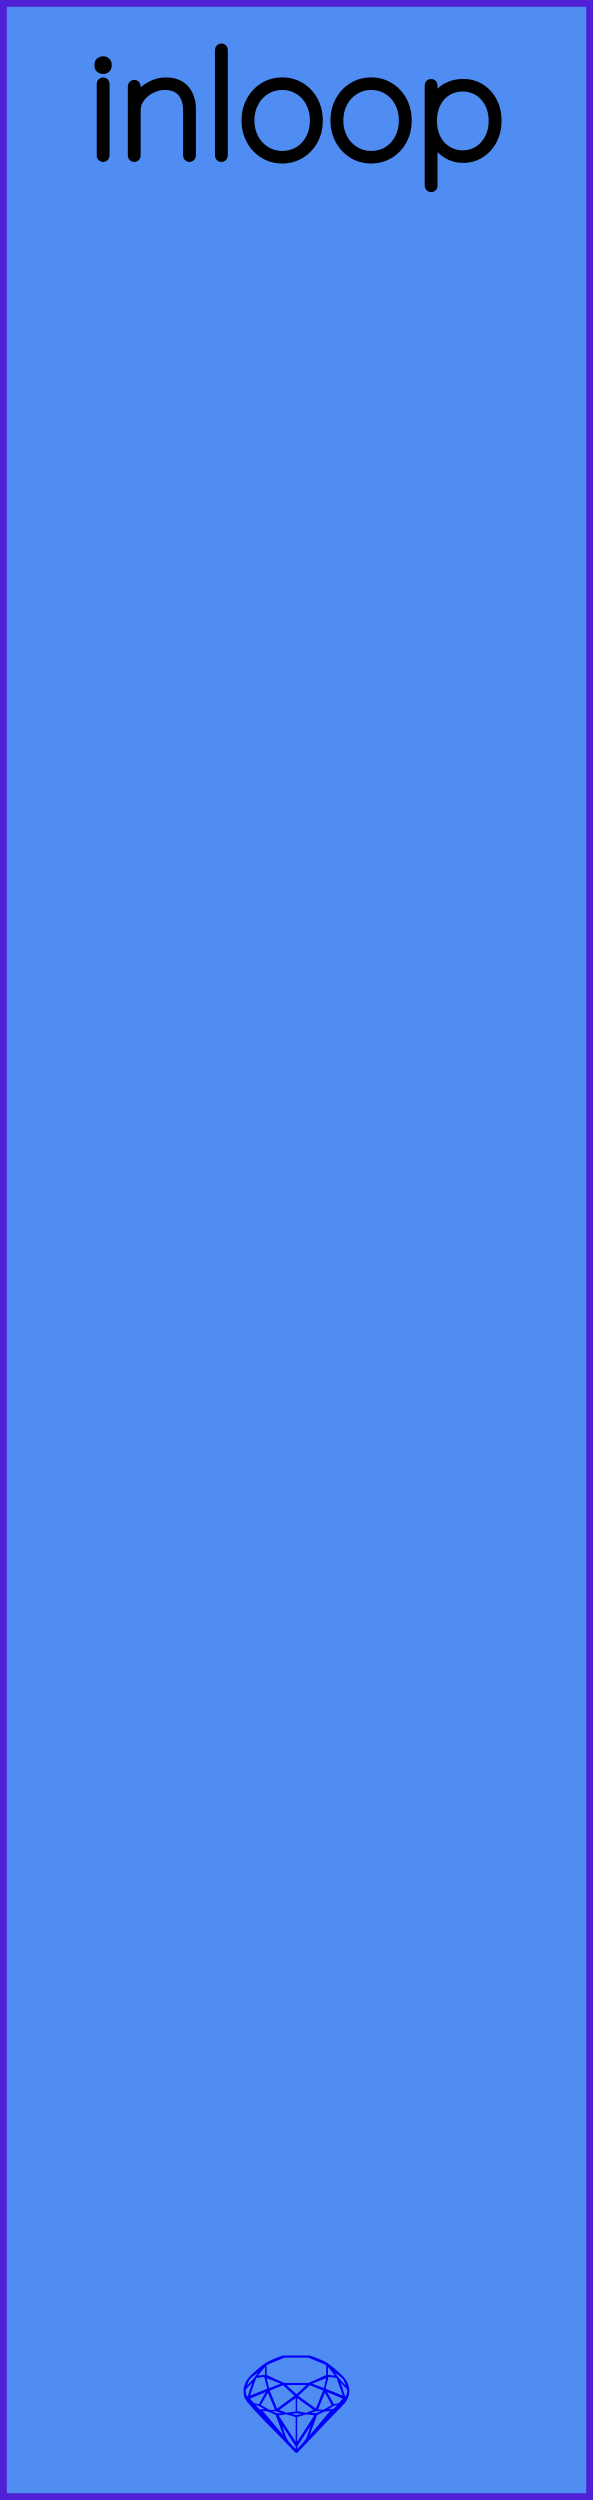
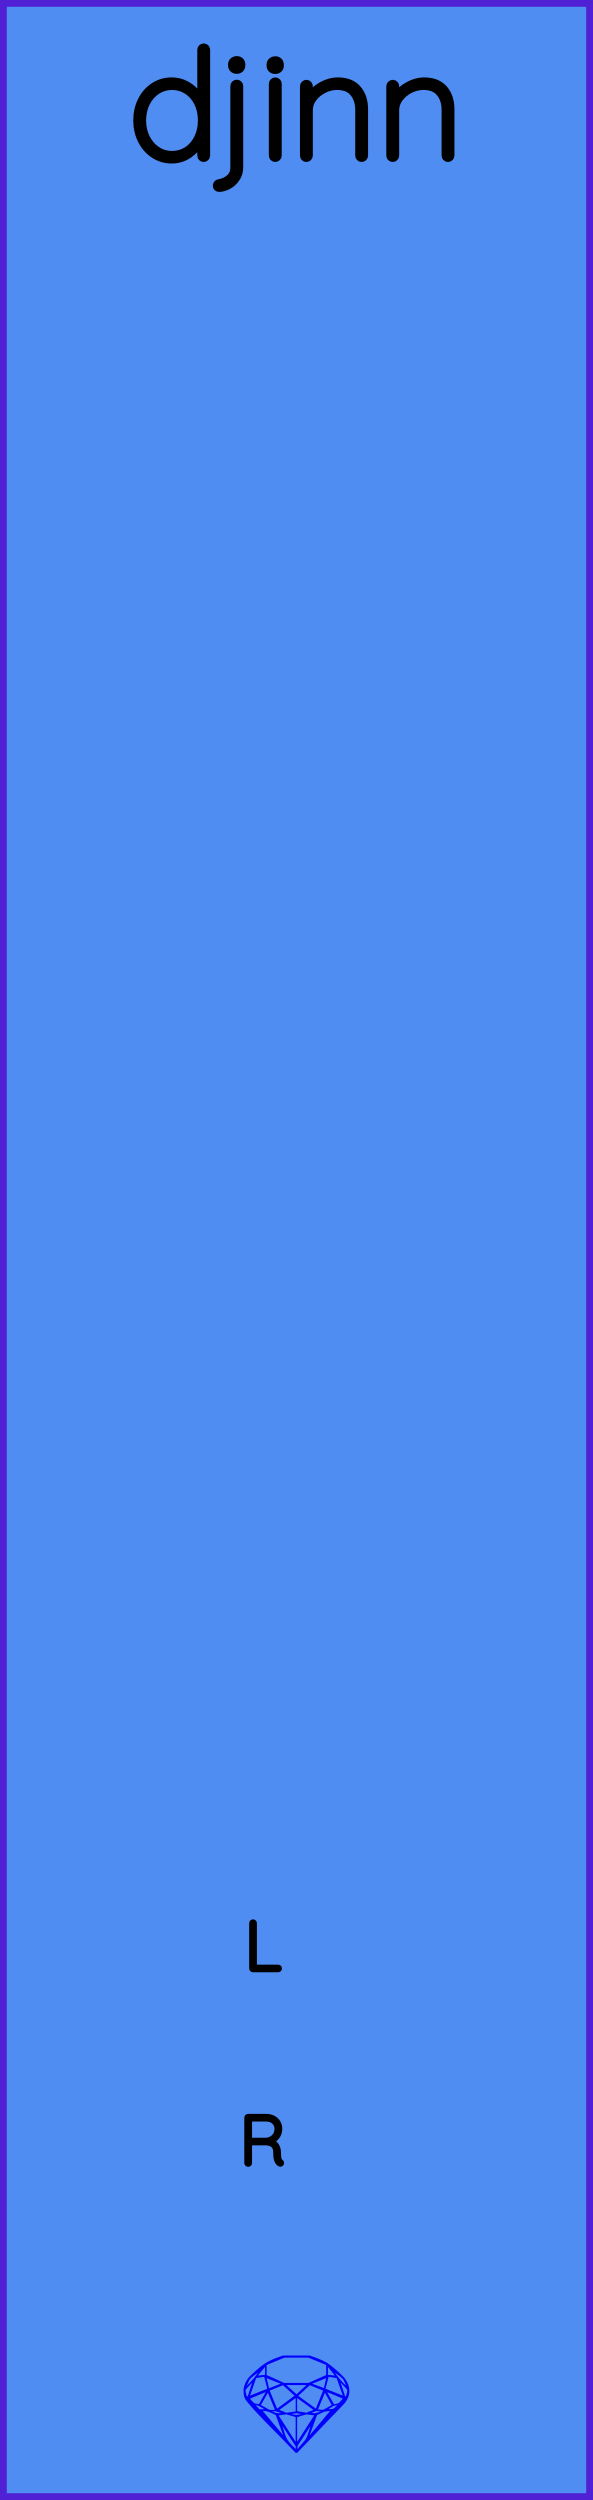
<svg xmlns="http://www.w3.org/2000/svg" width="30.48mm" height="128.50mm" viewBox="0 0 30.48 128.50">
  <g id="PanelLayer">
    <defs />
    <rect id="border_rect" width="30.48" height="128.5" x="0" y="0" style="display:inline;fill:#4f8df2;fill-opacity:1;fill-rule:nonzero;stroke:#5021d4;stroke-width:0.7;stroke-linecap:round;stroke-linejoin:round;stroke-dasharray:none;stroke-opacity:1;image-rendering:auto" />
-     <path id="model_name" d="M5.302 8.151Q5.232 8.151 5.189 8.105Q5.147 8.058 5.147 7.996V4.31Q5.147 4.247 5.193 4.201Q5.24 4.154 5.302 4.154Q5.372 4.154 5.414 4.201Q5.457 4.247 5.457 4.31V7.996Q5.457 8.058 5.411 8.105Q5.364 8.151 5.302 8.151ZM5.03 3.378V3.316Q5.03 3.207 5.108 3.138Q5.185 3.068 5.31 3.068Q5.418 3.068 5.492 3.138Q5.566 3.207 5.566 3.316V3.378Q5.566 3.487 5.492 3.557Q5.418 3.627 5.302 3.627Q5.178 3.627 5.104 3.557Q5.03 3.487 5.03 3.378ZM9.896 5.621V7.996Q9.896 8.058 9.85 8.105Q9.803 8.151 9.741 8.151Q9.671 8.151 9.629 8.105Q9.586 8.058 9.586 7.996V5.652Q9.586 5.124 9.311 4.787Q9.035 4.449 8.476 4.449Q8.135 4.449 7.805 4.612Q7.475 4.775 7.265 5.055Q7.056 5.334 7.056 5.652V7.996Q7.056 8.058 7.009 8.105Q6.963 8.151 6.901 8.151Q6.831 8.151 6.788 8.105Q6.745 8.058 6.745 7.996V4.434Q6.745 4.372 6.792 4.325Q6.839 4.278 6.901 4.278Q6.971 4.278 7.013 4.325Q7.056 4.372 7.056 4.434V4.954Q7.281 4.604 7.688 4.379Q8.096 4.154 8.507 4.154Q9.198 4.154 9.547 4.562Q9.896 4.969 9.896 5.621ZM11.379 8.151Q11.309 8.151 11.266 8.105Q11.224 8.058 11.224 7.996V2.563Q11.224 2.501 11.27 2.455Q11.317 2.408 11.379 2.408Q11.449 2.408 11.491 2.455Q11.534 2.501 11.534 2.563V7.996Q11.534 8.058 11.488 8.105Q11.441 8.151 11.379 8.151ZM14.507 8.229Q13.971 8.229 13.533 7.961Q13.094 7.693 12.842 7.228Q12.59 6.762 12.59 6.195Q12.59 5.621 12.842 5.155Q13.094 4.69 13.529 4.422Q13.963 4.154 14.507 4.154Q15.042 4.154 15.481 4.422Q15.919 4.69 16.168 5.155Q16.416 5.621 16.416 6.195Q16.416 6.77 16.168 7.232Q15.919 7.693 15.481 7.961Q15.042 8.229 14.507 8.229ZM14.507 4.449Q14.056 4.449 13.688 4.678Q13.319 4.907 13.11 5.303Q12.9 5.699 12.9 6.195Q12.9 6.684 13.11 7.08Q13.319 7.476 13.688 7.705Q14.056 7.934 14.507 7.934Q14.964 7.934 15.329 7.709Q15.694 7.484 15.9 7.084Q16.105 6.684 16.105 6.195Q16.105 5.699 15.9 5.303Q15.694 4.907 15.329 4.678Q14.964 4.449 14.507 4.449ZM19.078 8.229Q18.542 8.229 18.104 7.961Q17.665 7.693 17.413 7.228Q17.161 6.762 17.161 6.195Q17.161 5.621 17.413 5.155Q17.665 4.69 18.1 4.422Q18.535 4.154 19.078 4.154Q19.613 4.154 20.052 4.422Q20.49 4.69 20.739 5.155Q20.987 5.621 20.987 6.195Q20.987 6.77 20.739 7.232Q20.49 7.693 20.052 7.961Q19.613 8.229 19.078 8.229ZM19.078 4.449Q18.628 4.449 18.259 4.678Q17.89 4.907 17.681 5.303Q17.471 5.699 17.471 6.195Q17.471 6.684 17.681 7.08Q17.89 7.476 18.259 7.705Q18.628 7.934 19.078 7.934Q19.536 7.934 19.901 7.709Q20.265 7.484 20.471 7.084Q20.677 6.684 20.677 6.195Q20.677 5.699 20.471 5.303Q20.265 4.907 19.901 4.678Q19.536 4.449 19.078 4.449ZM25.605 6.211Q25.605 6.77 25.368 7.224Q25.131 7.678 24.72 7.938Q24.309 8.198 23.804 8.198Q23.339 8.198 22.951 7.965Q22.563 7.732 22.314 7.305V9.548Q22.314 9.61 22.272 9.657Q22.229 9.703 22.159 9.703Q22.097 9.703 22.05 9.657Q22.004 9.61 22.004 9.548V4.387Q22.004 4.325 22.047 4.278Q22.089 4.232 22.159 4.232Q22.229 4.232 22.272 4.278Q22.314 4.325 22.314 4.387V5.101Q22.547 4.659 22.935 4.445Q23.323 4.232 23.804 4.232Q24.317 4.232 24.728 4.488Q25.139 4.744 25.372 5.194Q25.605 5.644 25.605 6.211ZM25.294 6.211Q25.294 5.73 25.097 5.346Q24.899 4.961 24.557 4.744Q24.216 4.527 23.789 4.527Q23.354 4.527 23.009 4.74Q22.663 4.954 22.473 5.338Q22.283 5.722 22.283 6.211Q22.283 6.7 22.473 7.084Q22.663 7.468 23.009 7.686Q23.354 7.903 23.789 7.903Q24.216 7.903 24.557 7.686Q24.899 7.468 25.097 7.08Q25.294 6.692 25.294 6.211Z" style="display:inline;stroke:#000000;stroke-width:0.35;stroke-linecap:round;stroke-linejoin:bevel" />
+     <path id="model_name" d="M10.626 2.563V7.996Q10.626 8.058 10.579 8.105Q10.533 8.151 10.471 8.151Q10.401 8.151 10.358 8.105Q10.316 8.058 10.316 7.996V7.259Q10.129 7.67 9.726 7.949Q9.322 8.229 8.825 8.229Q8.321 8.229 7.91 7.961Q7.498 7.693 7.262 7.228Q7.025 6.762 7.025 6.188Q7.025 5.613 7.262 5.148Q7.498 4.682 7.91 4.418Q8.321 4.154 8.825 4.154Q9.307 4.154 9.718 4.426Q10.129 4.698 10.316 5.132V2.563Q10.316 2.501 10.358 2.455Q10.401 2.408 10.471 2.408Q10.541 2.408 10.583 2.455Q10.626 2.501 10.626 2.563ZM10.347 6.188Q10.347 5.691 10.153 5.295Q9.959 4.899 9.613 4.674Q9.268 4.449 8.841 4.449Q8.422 4.449 8.076 4.674Q7.731 4.899 7.533 5.299Q7.335 5.699 7.335 6.188Q7.335 6.684 7.533 7.08Q7.731 7.476 8.073 7.705Q8.414 7.934 8.841 7.934Q9.276 7.934 9.617 7.709Q9.959 7.484 10.153 7.084Q10.347 6.684 10.347 6.188ZM11.115 9.548V9.533Q11.115 9.478 11.154 9.436Q11.193 9.393 11.255 9.385Q11.557 9.339 11.786 9.145Q12.015 8.951 12.015 8.601V4.426Q12.015 4.364 12.058 4.317Q12.101 4.271 12.171 4.271Q12.24 4.271 12.283 4.317Q12.326 4.364 12.326 4.426V8.601Q12.326 8.927 12.155 9.176Q11.984 9.424 11.736 9.556Q11.488 9.688 11.262 9.688Q11.193 9.688 11.154 9.649Q11.115 9.61 11.115 9.548ZM11.899 3.37V3.308Q11.899 3.2 11.976 3.13Q12.054 3.06 12.178 3.06Q12.287 3.06 12.361 3.13Q12.434 3.2 12.434 3.308V3.37Q12.434 3.479 12.361 3.549Q12.287 3.619 12.171 3.619Q12.046 3.619 11.973 3.549Q11.899 3.479 11.899 3.37ZM14.15 8.151Q14.08 8.151 14.037 8.105Q13.994 8.058 13.994 7.996V4.31Q13.994 4.247 14.041 4.201Q14.088 4.154 14.15 4.154Q14.219 4.154 14.262 4.201Q14.305 4.247 14.305 4.31V7.996Q14.305 8.058 14.258 8.105Q14.212 8.151 14.15 8.151ZM13.878 3.378V3.316Q13.878 3.207 13.956 3.138Q14.033 3.068 14.157 3.068Q14.266 3.068 14.34 3.138Q14.413 3.207 14.413 3.316V3.378Q14.413 3.487 14.34 3.557Q14.266 3.627 14.15 3.627Q14.025 3.627 13.952 3.557Q13.878 3.487 13.878 3.378ZM18.744 5.621V7.996Q18.744 8.058 18.698 8.105Q18.651 8.151 18.589 8.151Q18.519 8.151 18.476 8.105Q18.434 8.058 18.434 7.996V5.652Q18.434 5.124 18.158 4.787Q17.883 4.449 17.324 4.449Q16.982 4.449 16.652 4.612Q16.323 4.775 16.113 5.055Q15.904 5.334 15.904 5.652V7.996Q15.904 8.058 15.857 8.105Q15.81 8.151 15.748 8.151Q15.678 8.151 15.636 8.105Q15.593 8.058 15.593 7.996V4.434Q15.593 4.372 15.64 4.325Q15.686 4.278 15.748 4.278Q15.818 4.278 15.861 4.325Q15.904 4.372 15.904 4.434V4.954Q16.129 4.604 16.536 4.379Q16.944 4.154 17.355 4.154Q18.046 4.154 18.395 4.562Q18.744 4.969 18.744 5.621ZM23.183 5.621V7.996Q23.183 8.058 23.137 8.105Q23.09 8.151 23.028 8.151Q22.958 8.151 22.916 8.105Q22.873 8.058 22.873 7.996V5.652Q22.873 5.124 22.598 4.787Q22.322 4.449 21.763 4.449Q21.422 4.449 21.092 4.612Q20.762 4.775 20.552 5.055Q20.343 5.334 20.343 5.652V7.996Q20.343 8.058 20.296 8.105Q20.25 8.151 20.188 8.151Q20.118 8.151 20.075 8.105Q20.032 8.058 20.032 7.996V4.434Q20.032 4.372 20.079 4.325Q20.126 4.278 20.188 4.278Q20.258 4.278 20.3 4.325Q20.343 4.372 20.343 4.434V4.954Q20.568 4.604 20.976 4.379Q21.383 4.154 21.794 4.154Q22.485 4.154 22.834 4.562Q23.183 4.969 23.183 5.621Z" style="display:inline;stroke:#000000;stroke-width:0.35;stroke-linecap:round;stroke-linejoin:bevel" />
    <path id="sapphire_gemstone" d="m 17.955,122.900 q 0,0.342 -0.243,0.631 -0.044,0.052 -0.204,0.215 -0.187,0.19 -0.785,0.813 l -1.444,1.513 q -0.019,0.003 -0.044,0.003 -0.028,0 -0.041,-0.003 -0.083,-0.083 -0.648,-0.675 -0.469,-0.474 -0.934,-0.948 -0.557,-0.568 -0.898,-0.981 -0.132,-0.16 -0.168,-0.298 -0.028,-0.102 -0.028,-0.342 0,-0.11 0.072,-0.289 0.066,-0.165 0.141,-0.265 0.119,-0.157 0.422,-0.424 0.284,-0.251 0.474,-0.375 0.273,-0.179 0.819,-0.367 0.096,-0.033 0.11,-0.033 h 1.361 q 0.011,0 0.105,0.033 0.568,0.201 0.824,0.367 0.165,0.105 0.474,0.378 0.322,0.284 0.422,0.422 0.215,0.295 0.215,0.626 z m -0.168,-0.273 q -0.033,-0.107 -0.135,-0.309 -0.072,-0.094 -0.209,-0.198 -0.119,-0.085 -0.234,-0.171 0.245,0.364 0.579,0.678 z m -0.573,-0.524 -0.358,-0.446 v 0.411 z m 0.637,0.758 q 0,-0.052 -0.342,-0.394 l 0.229,0.703 h 0.05 q 0.063,-0.218 0.063,-0.309 z m -0.232,0.273 -0.317,-0.904 -0.411,-0.063 -0.16,0.615 z m 0.003,0.154 -0.772,-0.32 h -0.03 l 0.345,0.606 q 0.08,-0.003 0.234,-0.047 0.025,-0.014 0.223,-0.24 z m -0.857,-1.05 -0.719,0.284 0.604,0.226 z m 0,-0.163 v -0.515 l -0.918,-0.38 h -1.224 l -0.918,0.38 v 0.515 l 0.898,0.408 h 1.254 z m 0.573,1.538 q -0.069,0.011 -0.198,0.052 -0.085,0.055 -0.259,0.163 0.019,0 0.063,0.003 0.041,0 0.063,0 0.119,0 0.19,-0.069 0.072,-0.072 0.141,-0.149 z m -0.289,0.003 -0.347,-0.631 -0.364,0.879 q 0.025,-0.017 0.066,-0.017 0.03,0 0.085,0.011 0.058,0.008 0.088,0.008 0.05,0 0.229,-0.107 0.229,-0.138 0.243,-0.143 z m -0.441,-0.741 -0.684,-0.276 -0.593,0.548 0.904,0.656 z m -0.854,-0.284 h -1.036 l 0.524,0.474 z m 0.75,1.367 q -0.229,-0.03 -0.229,-0.03 -0.036,0 -0.273,0.094 l 0.19,0.019 q 0.011,0 0.311,-0.083 z m -0.389,-0.088 -0.843,-0.612 v 0.675 l 0.471,0.083 z m 0.854,0.05 q -0.099,0.006 -0.295,0.039 -0.011,0.003 -0.378,0.176 -0.13,0.347 -0.38,1.042 z m -2.544,-1.397 -0.719,-0.284 0.124,0.518 z m -0.802,-0.455 v -0.411 l -0.367,0.446 z m 1.516,1.072 -0.593,-0.54 -0.684,0.276 0.38,0.929 z m 0.369,0.943 q -0.033,-0.003 -0.135,-0.025 -0.085,-0.017 -0.138,-0.017 -0.052,0 -0.138,0.017 -0.102,0.022 -0.135,0.025 0.265,0.047 0.273,0.047 0.008,0 0.273,-0.047 z m -0.309,-0.138 v -0.686 l -0.843,0.612 0.372,0.146 z m 0.951,0.207 -0.397,-0.055 -0.48,0.141 v 1.276 z m -2.888,-2.202 q -0.119,0.085 -0.234,0.174 -0.146,0.107 -0.209,0.196 -0.044,0.105 -0.135,0.314 0.369,-0.364 0.579,-0.684 z m 0.477,0.832 -0.16,-0.615 -0.411,0.063 -0.317,0.904 z m 0.394,1.083 -0.364,-0.879 -0.356,0.631 q 0.435,0.251 0.452,0.251 0.091,0 0.267,-0.003 z m 1.822,0.83 q -0.132,0.212 -0.405,0.634 -0.077,0.107 -0.22,0.328 -0.058,0.105 -0.055,0.226 0.16,-0.152 0.433,-0.496 0.077,-0.13 0.141,-0.339 0.055,-0.176 0.107,-0.353 z m -1.494,-0.661 -0.27,-0.088 -0.008,-0.011 q -0.025,0 -0.107,0.011 -0.066,0.006 -0.107,0.006 0.273,0.091 0.311,0.091 0.025,0 0.182,-0.008 z m -0.81,-1.064 h -0.03 l -0.772,0.32 q 0.066,0.097 0.223,0.24 0.077,0.014 0.234,0.047 z m -0.689,-0.502 q -0.342,0.347 -0.342,0.394 0,0.08 0.063,0.309 h 0.05 z m 2.235,3.045 v -1.276 l -0.48,-0.141 -0.397,0.055 z m -1.607,-1.676 q -0.256,-0.182 -0.458,-0.223 0.066,0.077 0.204,0.223 z m 1.61,2.045 v -0.138 l -0.684,-1.05 q 0.052,0.176 0.107,0.353 0.063,0.209 0.141,0.339 0.069,0.119 0.204,0.259 0.116,0.119 0.232,0.237 z m -0.645,-0.706 q -0.116,-0.328 -0.38,-1.042 -0.135,-0.066 -0.273,-0.13 -0.16,-0.072 -0.289,-0.072 -0.052,0 -0.11,-0.014 z" style="stroke-width:0;fill:#0000ff;stroke:#2e2114;stroke-linecap:square;stroke-opacity:1" />
+     <path d="M14.368 101.178Q14.368 101.21 14.347 101.229Q14.325 101.249 14.297 101.249H13.003Q12.971 101.249 12.951 101.228Q12.932 101.207 12.932 101.178V98.85Q12.932 98.822 12.953 98.801Q12.974 98.779 13.006 98.779Q13.038 98.779 13.059 98.801Q13.08 98.822 13.08 98.85V101.108H14.297Q14.325 101.108 14.347 101.129Q14.368 101.15 14.368 101.178Z" style="stroke:#000000;stroke-width:0.25;stroke-linecap:round;stroke-linejoin:bevel" />
+     <path d="M14.477 111.175Q14.477 111.207 14.458 111.226Q14.438 111.245 14.41 111.245Q14.389 111.245 14.378 111.238Q14.283 111.185 14.227 111.06Q14.17 110.935 14.17 110.649Q14.17 110.36 14.015 110.252Q13.86 110.145 13.655 110.145H12.83V111.178Q12.83 111.207 12.809 111.228Q12.787 111.249 12.756 111.249Q12.724 111.249 12.703 111.228Q12.682 111.207 12.682 111.178V108.85Q12.682 108.822 12.703 108.801Q12.724 108.779 12.752 108.779H13.683Q13.888 108.779 14.047 108.862Q14.206 108.945 14.294 109.09Q14.382 109.234 14.382 109.418Q14.382 109.654 14.257 109.824Q14.132 109.993 13.93 110.053Q14.1 110.106 14.209 110.263Q14.318 110.42 14.318 110.649Q14.318 110.885 14.348 110.979Q14.378 111.072 14.438 111.111Q14.477 111.136 14.477 111.175ZM13.701 110.004Q13.923 109.982 14.079 109.827Q14.234 109.672 14.234 109.421Q14.234 109.203 14.079 109.062Q13.923 108.921 13.666 108.921H12.83V110.004Z" style="stroke:#000000;stroke-width:0.25;stroke-linecap:round;stroke-linejoin:bevel" />
  </g>
</svg>
